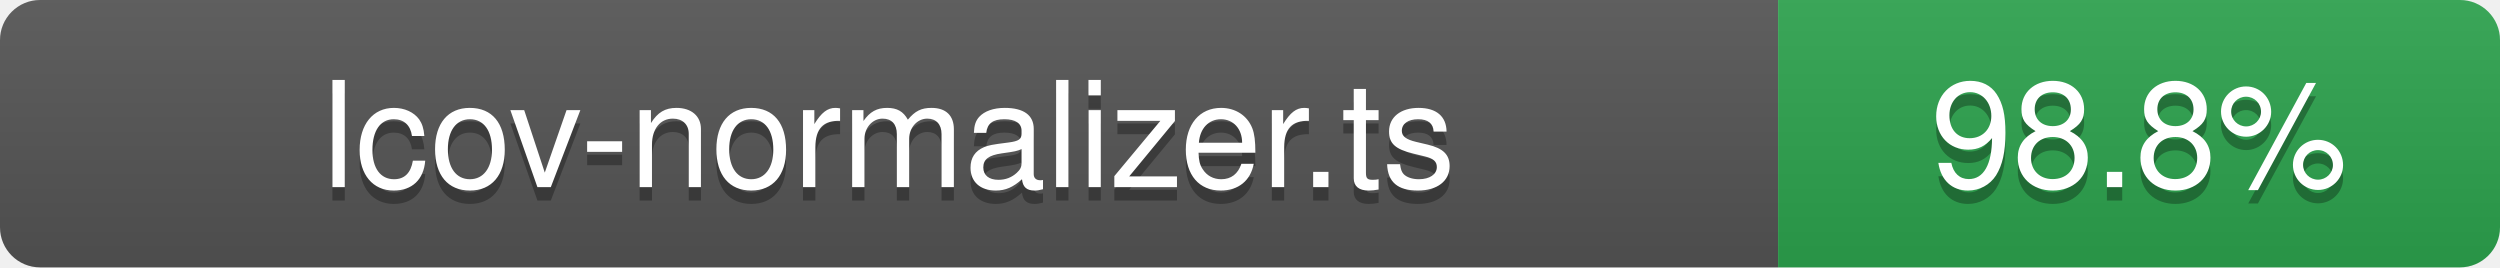
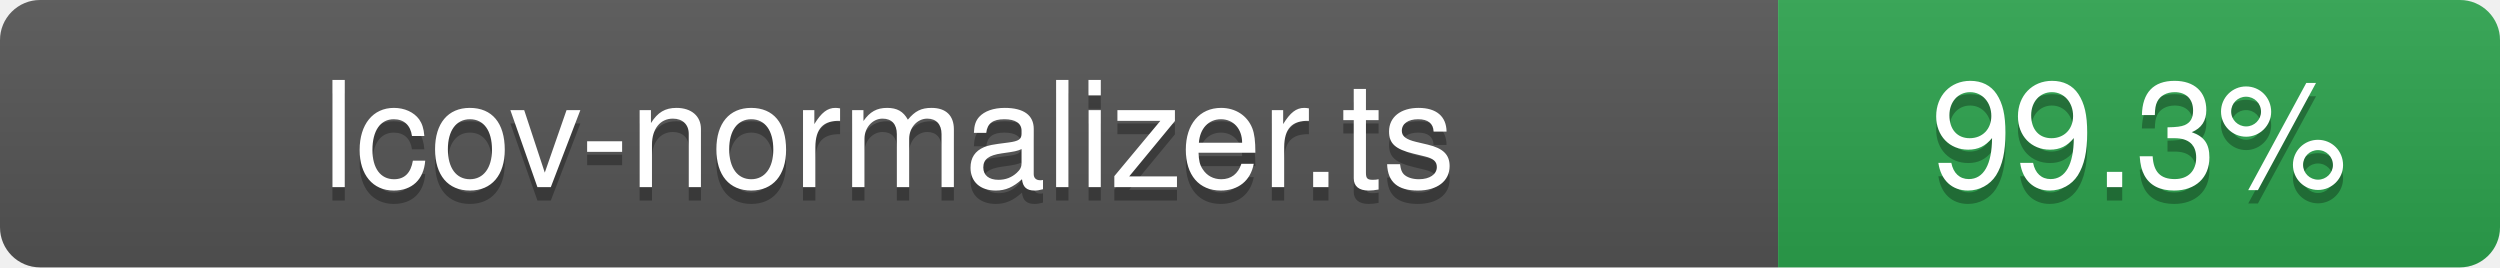
- <svg xmlns="http://www.w3.org/2000/svg" width="187" height="20" role="img" aria-label="lcov-normalizer.ts: 98.8%">
+ <svg xmlns="http://www.w3.org/2000/svg" width="187" height="20" role="img" aria-label="lcov-normalizer.ts: 99.3%">
  <linearGradient id="covpages-grad" x2="0" y2="100%">
    <stop offset="0" stop-color="#bbb" stop-opacity=".1" />
    <stop offset="1" stop-opacity=".1" />
  </linearGradient>
  <clipPath id="covpages-r">
    <rect width="187" height="20" rx="3" fill="#fff" />
  </clipPath>
  <g clip-path="url(#covpages-r)">
    <rect width="133" height="20" fill="#555" />
    <rect x="133" width="54" height="20" fill="#2da44e" />
    <rect width="187" height="20" fill="url(#covpages-grad)" />
  </g>
  <g fill="#fff" text-anchor="middle" font-family="-apple-system,BlinkMacSystemFont,Segoe UI,Helvetica,Arial,sans-serif" text-rendering="geometricPrecision" font-size="110">
    <text aria-hidden="true" x="665" y="150" fill="#010101" fill-opacity=".3" transform="scale(.1)">lcov-normalizer.ts</text>
    <text x="665" y="140" transform="scale(.1)" fill="#fff">lcov-normalizer.ts</text>
-     <text aria-hidden="true" x="1600" y="150" fill="#010101" fill-opacity=".3" transform="scale(.1)">98.8%</text>
-     <text x="1600" y="140" transform="scale(.1)" fill="#fff">98.8%</text>
+     <text aria-hidden="true" x="1600" y="150" fill="#010101" fill-opacity=".3" transform="scale(.1)">99.3%</text>
+     <text x="1600" y="140" transform="scale(.1)" fill="#fff">99.3%</text>
  </g>
</svg>
